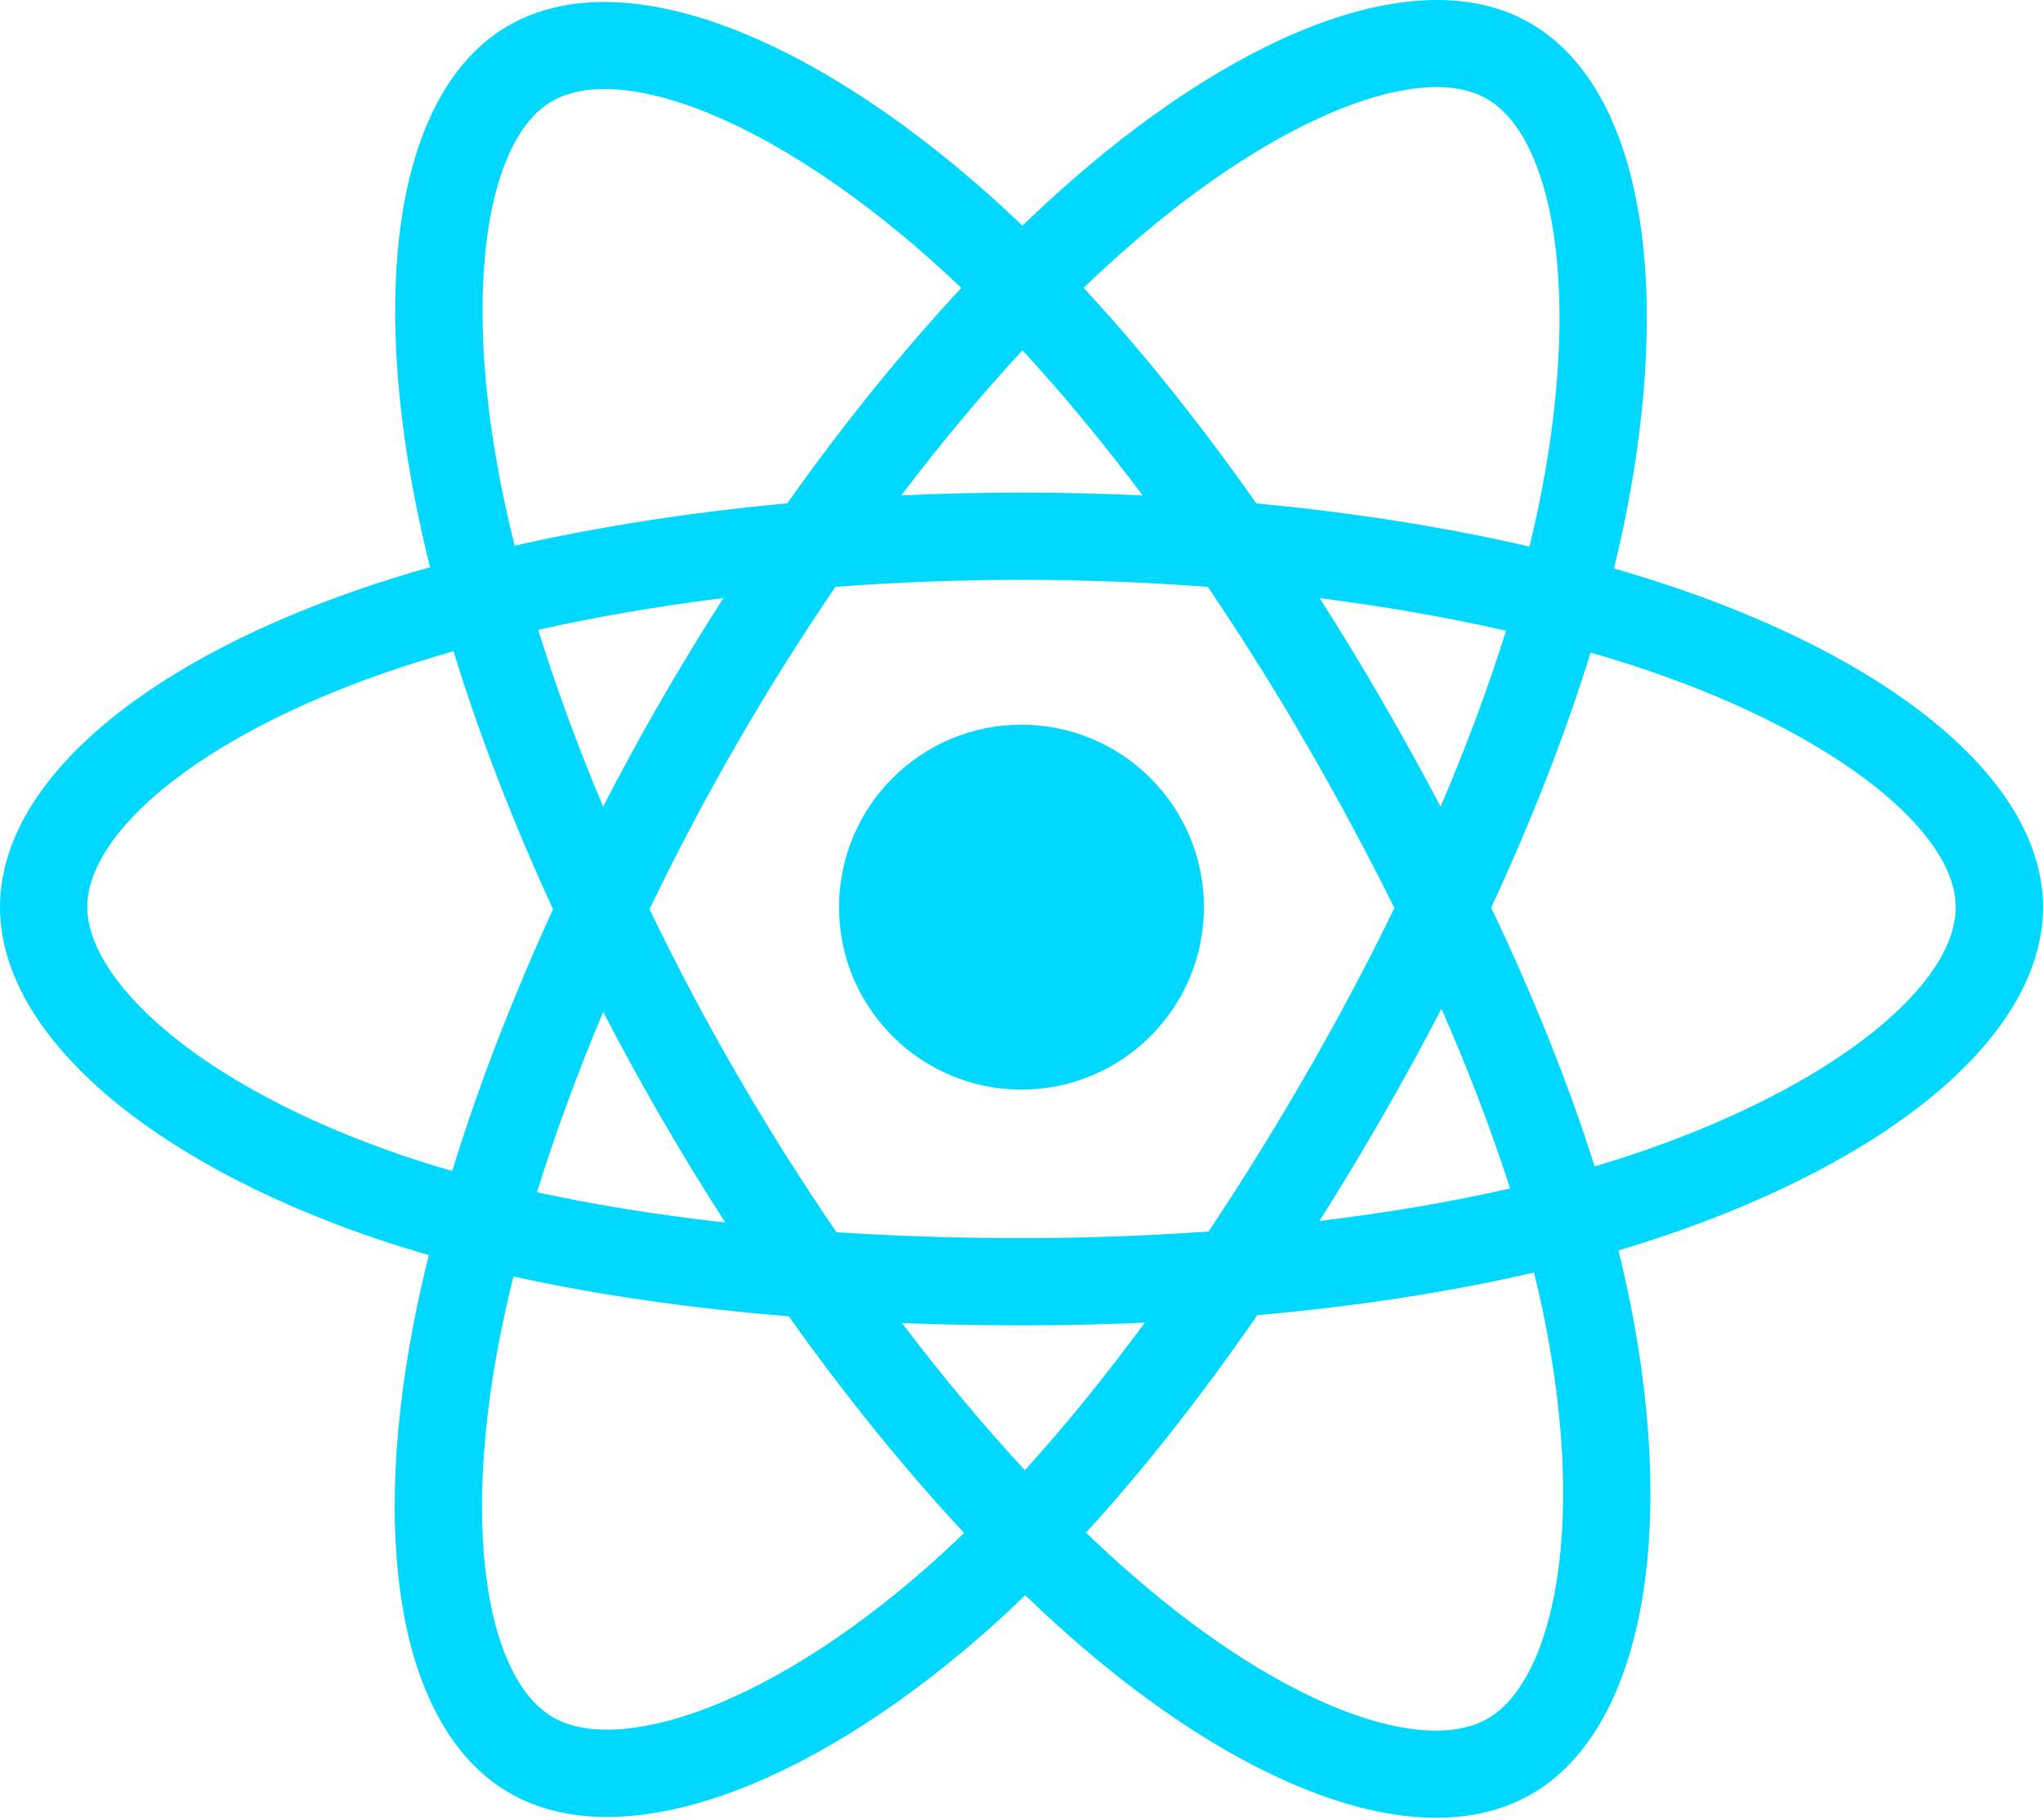
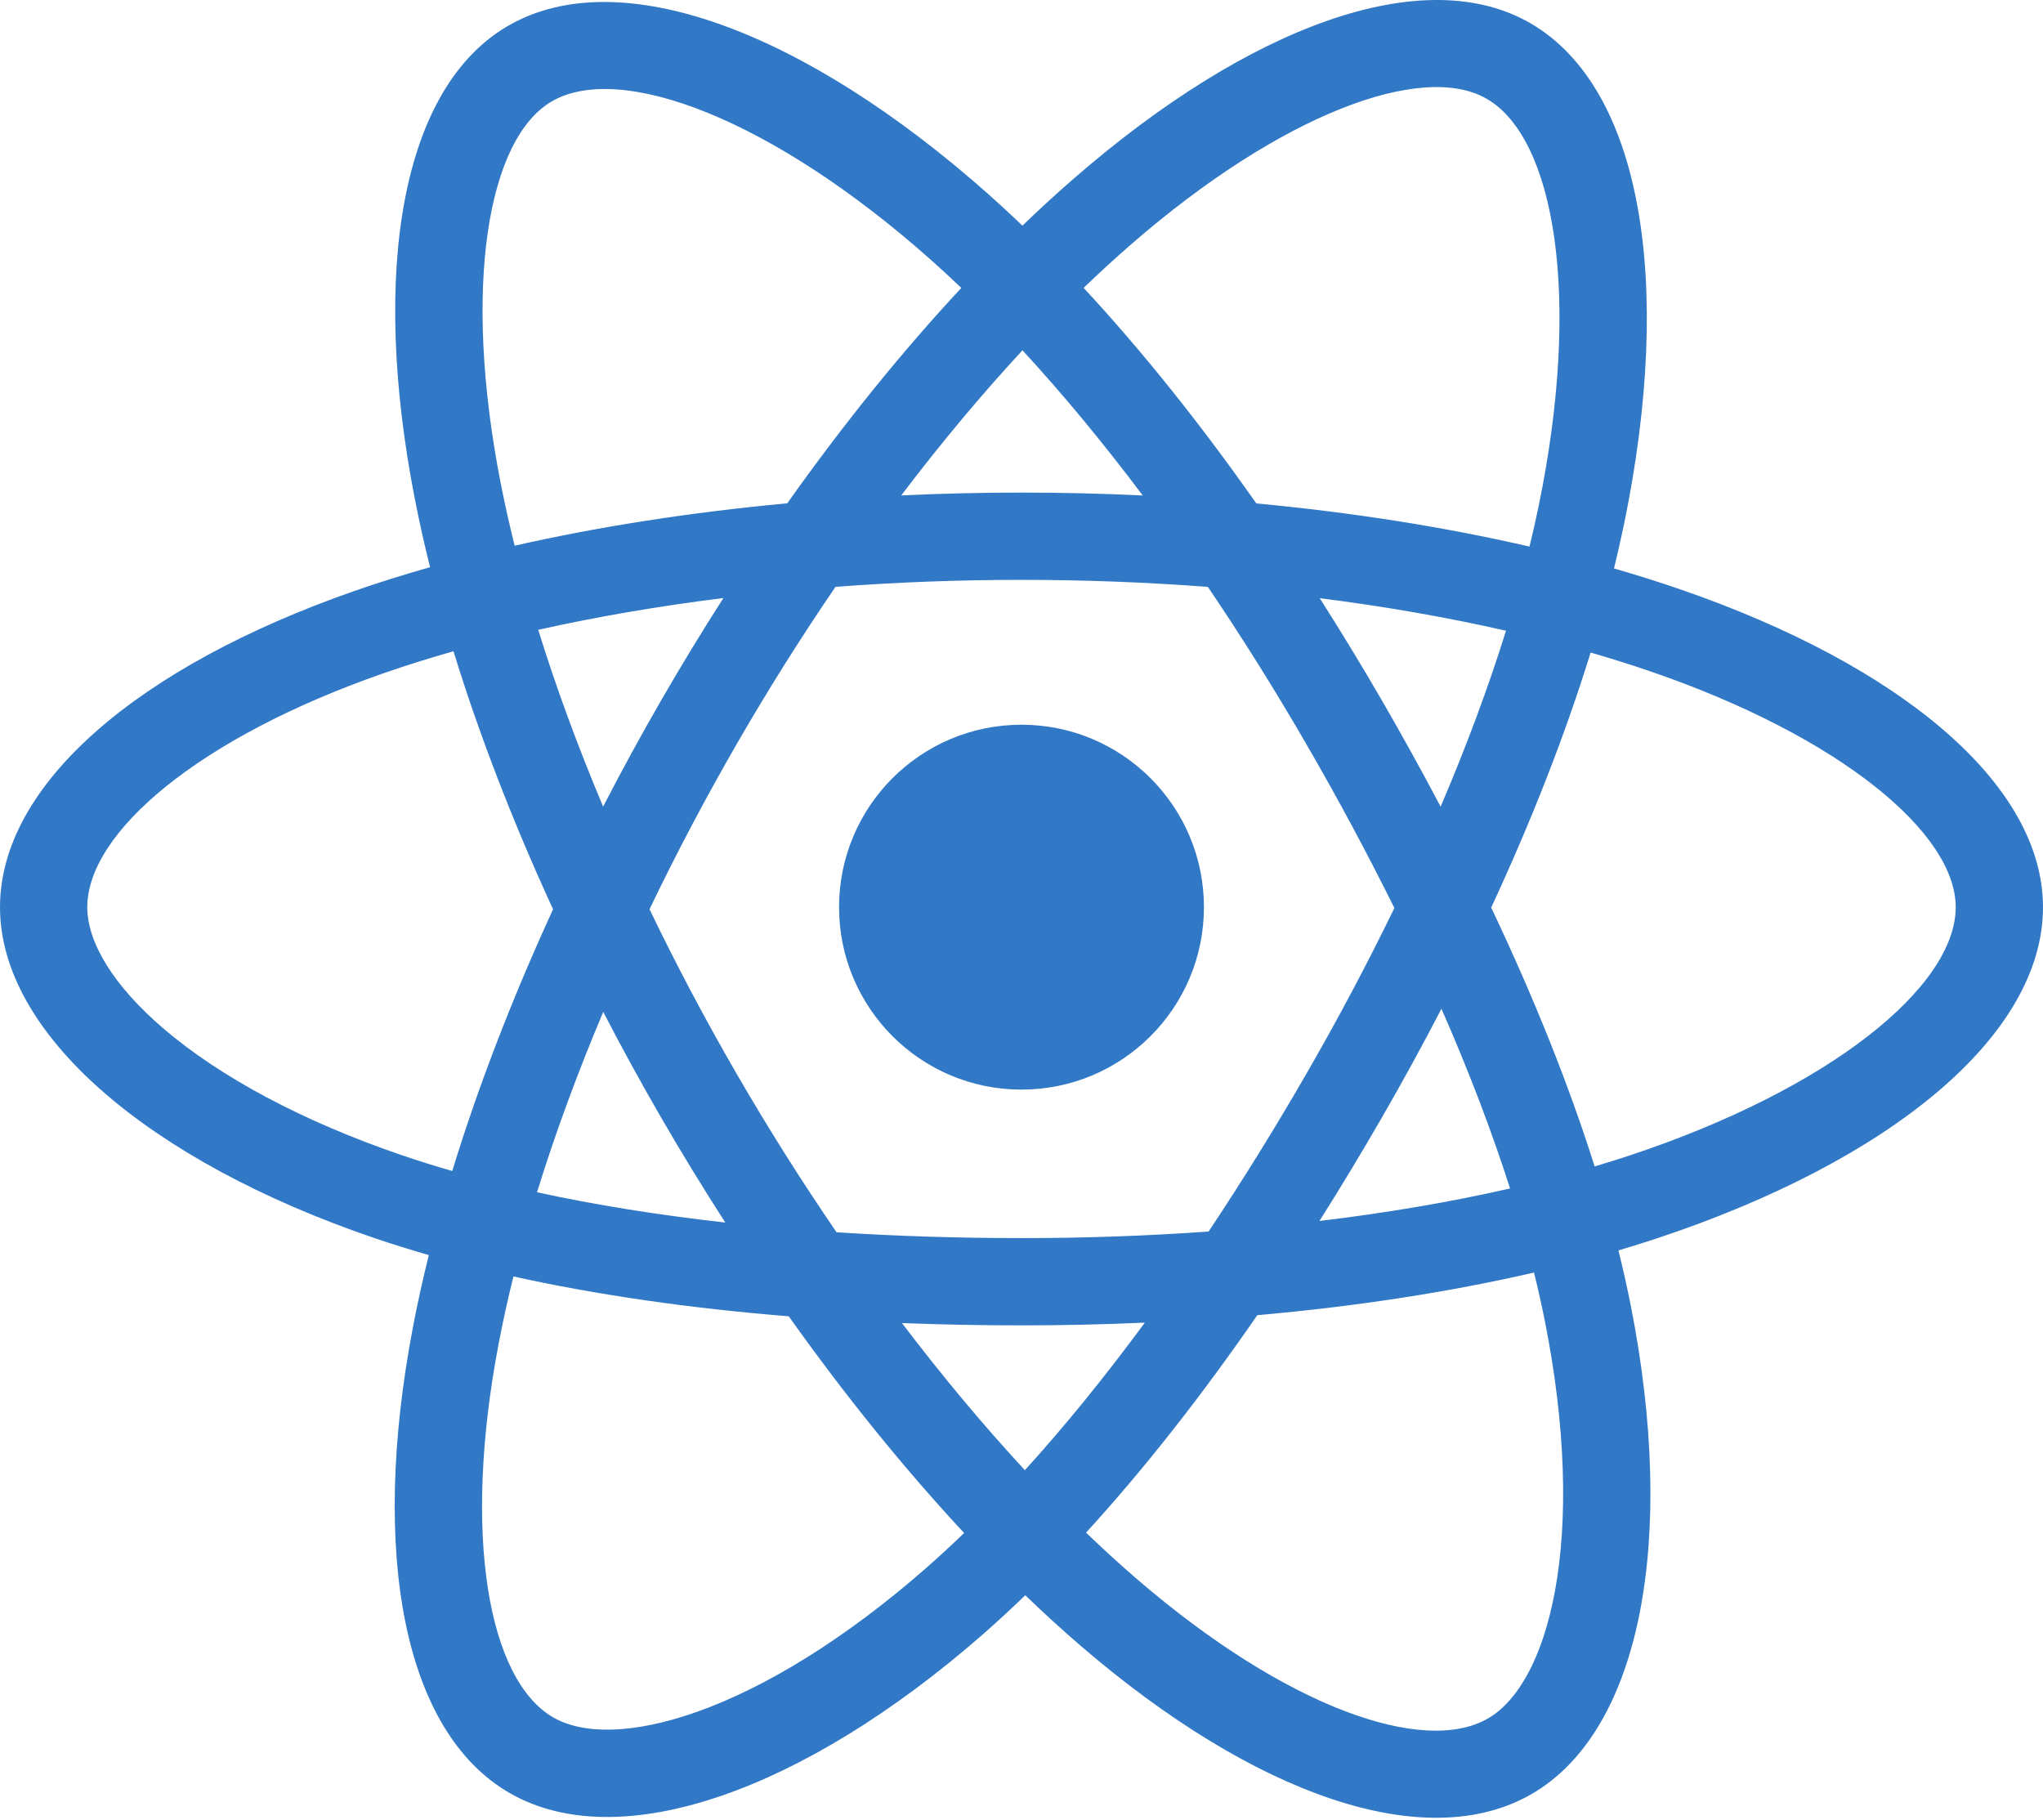
<svg xmlns="http://www.w3.org/2000/svg" aria-hidden="true" role="img" class="iconify iconify--logos" width="35.93" height="32" preserveAspectRatio="xMidYMid meet" viewBox="0 0 256 228">
-   <path fill="#00D8FF" d="M210.483 73.824a171.49 171.49 0 0 0-8.24-2.597c.465-1.9.893-3.777 1.273-5.621c6.238-30.281 2.16-54.676-11.769-62.708c-13.355-7.7-35.196.329-57.254 19.526a171.23 171.23 0 0 0-6.375 5.848a155.866 155.866 0 0 0-4.241-3.917C100.759 3.829 77.587-4.822 63.673 3.233C50.33 10.957 46.379 33.89 51.995 62.588a170.974 170.974 0 0 0 1.892 8.48c-3.28.932-6.445 1.924-9.474 2.98C17.309 83.498 0 98.307 0 113.668c0 15.865 18.582 31.778 46.812 41.427a145.52 145.52 0 0 0 6.921 2.165a167.467 167.467 0 0 0-2.01 9.138c-5.354 28.2-1.173 50.591 12.134 58.266c13.744 7.926 36.812-.22 59.273-19.855a145.567 145.567 0 0 0 5.342-4.923a168.064 168.064 0 0 0 6.92 6.314c21.758 18.722 43.246 26.282 56.54 18.586c13.731-7.949 18.194-32.003 12.4-61.268a145.016 145.016 0 0 0-1.535-6.842c1.62-.48 3.21-.974 4.76-1.488c29.348-9.723 48.443-25.443 48.443-41.52c0-15.417-17.868-30.326-45.517-39.844Zm-6.365 70.984c-1.4.463-2.836.91-4.3 1.345c-3.24-10.257-7.612-21.163-12.963-32.432c5.106-11 9.31-21.767 12.459-31.957c2.619.758 5.16 1.557 7.61 2.4c23.69 8.156 38.14 20.213 38.14 29.504c0 9.896-15.606 22.743-40.946 31.14Zm-10.514 20.834c2.562 12.94 2.927 24.64 1.23 33.787c-1.524 8.219-4.59 13.698-8.382 15.893c-8.067 4.67-25.32-1.4-43.927-17.412a156.726 156.726 0 0 1-6.437-5.87c7.214-7.889 14.423-17.06 21.459-27.246c12.376-1.098 24.068-2.894 34.671-5.345a134.17 134.17 0 0 1 1.386 6.193ZM87.276 214.515c-7.882 2.783-14.16 2.863-17.955.675c-8.075-4.657-11.432-22.636-6.853-46.752a156.923 156.923 0 0 1 1.869-8.499c10.486 2.32 22.093 3.988 34.498 4.994c7.084 9.967 14.501 19.128 21.976 27.15a134.668 134.668 0 0 1-4.877 4.492c-9.933 8.682-19.886 14.842-28.658 17.94ZM50.35 144.747c-12.483-4.267-22.792-9.812-29.858-15.863c-6.35-5.437-9.555-10.836-9.555-15.216c0-9.322 13.897-21.212 37.076-29.293c2.813-.98 5.757-1.905 8.812-2.773c3.204 10.42 7.406 21.315 12.477 32.332c-5.137 11.18-9.399 22.249-12.634 32.792a134.718 134.718 0 0 1-6.318-1.979Zm12.378-84.26c-4.811-24.587-1.616-43.134 6.425-47.789c8.564-4.958 27.502 2.111 47.463 19.835a144.318 144.318 0 0 1 3.841 3.545c-7.438 7.987-14.787 17.08-21.808 26.988c-12.04 1.116-23.565 2.908-34.161 5.309a160.342 160.342 0 0 1-1.76-7.887Zm110.427 27.268a347.8 347.8 0 0 0-7.785-12.803c8.168 1.033 15.994 2.404 23.343 4.08c-2.206 7.072-4.956 14.465-8.193 22.045a381.151 381.151 0 0 0-7.365-13.322Zm-45.032-43.861c5.044 5.465 10.096 11.566 15.065 18.186a322.04 322.04 0 0 0-30.257-.006c4.974-6.559 10.069-12.652 15.192-18.18ZM82.802 87.83a323.167 323.167 0 0 0-7.227 13.238c-3.184-7.553-5.909-14.98-8.134-22.152c7.304-1.634 15.093-2.97 23.209-3.984a321.524 321.524 0 0 0-7.848 12.897Zm8.081 65.352c-8.385-.936-16.291-2.203-23.593-3.793c2.26-7.3 5.045-14.885 8.298-22.6a321.187 321.187 0 0 0 7.257 13.246c2.594 4.48 5.28 8.868 8.038 13.147Zm37.542 31.03c-5.184-5.592-10.354-11.779-15.403-18.433c4.902.192 9.899.29 14.978.29c5.218 0 10.376-.117 15.453-.343c-4.985 6.774-10.018 12.97-15.028 18.486Zm52.198-57.817c3.422 7.8 6.306 15.345 8.596 22.52c-7.422 1.694-15.436 3.058-23.88 4.071a382.417 382.417 0 0 0 7.859-13.026a347.403 347.403 0 0 0 7.425-13.565Zm-16.898 8.101a358.557 358.557 0 0 1-12.281 19.815a329.4 329.4 0 0 1-23.444.823c-7.967 0-15.716-.248-23.178-.732a310.202 310.202 0 0 1-12.513-19.846h.001a307.41 307.41 0 0 1-10.923-20.627a310.278 310.278 0 0 1 10.89-20.637l-.001.001a307.318 307.318 0 0 1 12.413-19.761c7.613-.576 15.42-.876 23.31-.876H128c7.926 0 15.743.303 23.354.883a329.357 329.357 0 0 1 12.335 19.695a358.489 358.489 0 0 1 11.036 20.54a329.472 329.472 0 0 1-11 20.722Zm22.56-122.124c8.572 4.944 11.906 24.881 6.52 51.026c-.344 1.668-.73 3.367-1.15 5.09c-10.622-2.452-22.155-4.275-34.23-5.408c-7.034-10.017-14.323-19.124-21.64-27.008a160.789 160.789 0 0 1 5.888-5.4c18.9-16.447 36.564-22.941 44.612-18.3ZM128 90.808c12.625 0 22.86 10.235 22.86 22.86s-10.235 22.86-22.86 22.86s-22.86-10.235-22.86-22.86s10.235-22.86 22.86-22.86Z" />
+   <path fill="#3178C6" d="M210.483 73.824a171.49 171.49 0 0 0-8.24-2.597c.465-1.9.893-3.777 1.273-5.621c6.238-30.281 2.16-54.676-11.769-62.708c-13.355-7.7-35.196.329-57.254 19.526a171.23 171.23 0 0 0-6.375 5.848a155.866 155.866 0 0 0-4.241-3.917C100.759 3.829 77.587-4.822 63.673 3.233C50.33 10.957 46.379 33.89 51.995 62.588a170.974 170.974 0 0 0 1.892 8.48c-3.28.932-6.445 1.924-9.474 2.98C17.309 83.498 0 98.307 0 113.668c0 15.865 18.582 31.778 46.812 41.427a145.52 145.52 0 0 0 6.921 2.165a167.467 167.467 0 0 0-2.01 9.138c-5.354 28.2-1.173 50.591 12.134 58.266c13.744 7.926 36.812-.22 59.273-19.855a145.567 145.567 0 0 0 5.342-4.923a168.064 168.064 0 0 0 6.92 6.314c21.758 18.722 43.246 26.282 56.54 18.586c13.731-7.949 18.194-32.003 12.4-61.268a145.016 145.016 0 0 0-1.535-6.842c1.62-.48 3.21-.974 4.76-1.488c29.348-9.723 48.443-25.443 48.443-41.52c0-15.417-17.868-30.326-45.517-39.844Zm-6.365 70.984c-1.4.463-2.836.91-4.3 1.345c-3.24-10.257-7.612-21.163-12.963-32.432c5.106-11 9.31-21.767 12.459-31.957c2.619.758 5.16 1.557 7.61 2.4c23.69 8.156 38.14 20.213 38.14 29.504c0 9.896-15.606 22.743-40.946 31.14Zm-10.514 20.834c2.562 12.94 2.927 24.64 1.23 33.787c-1.524 8.219-4.59 13.698-8.382 15.893c-8.067 4.67-25.32-1.4-43.927-17.412a156.726 156.726 0 0 1-6.437-5.87c7.214-7.889 14.423-17.06 21.459-27.246c12.376-1.098 24.068-2.894 34.671-5.345a134.17 134.17 0 0 1 1.386 6.193ZM87.276 214.515c-7.882 2.783-14.16 2.863-17.955.675c-8.075-4.657-11.432-22.636-6.853-46.752a156.923 156.923 0 0 1 1.869-8.499c10.486 2.32 22.093 3.988 34.498 4.994c7.084 9.967 14.501 19.128 21.976 27.15a134.668 134.668 0 0 1-4.877 4.492c-9.933 8.682-19.886 14.842-28.658 17.94ZM50.35 144.747c-12.483-4.267-22.792-9.812-29.858-15.863c-6.35-5.437-9.555-10.836-9.555-15.216c0-9.322 13.897-21.212 37.076-29.293c2.813-.98 5.757-1.905 8.812-2.773c3.204 10.42 7.406 21.315 12.477 32.332c-5.137 11.18-9.399 22.249-12.634 32.792a134.718 134.718 0 0 1-6.318-1.979Zm12.378-84.26c-4.811-24.587-1.616-43.134 6.425-47.789c8.564-4.958 27.502 2.111 47.463 19.835a144.318 144.318 0 0 1 3.841 3.545c-7.438 7.987-14.787 17.08-21.808 26.988c-12.04 1.116-23.565 2.908-34.161 5.309a160.342 160.342 0 0 1-1.76-7.887Zm110.427 27.268a347.8 347.8 0 0 0-7.785-12.803c8.168 1.033 15.994 2.404 23.343 4.08c-2.206 7.072-4.956 14.465-8.193 22.045a381.151 381.151 0 0 0-7.365-13.322Zm-45.032-43.861c5.044 5.465 10.096 11.566 15.065 18.186a322.04 322.04 0 0 0-30.257-.006c4.974-6.559 10.069-12.652 15.192-18.18ZM82.802 87.83a323.167 323.167 0 0 0-7.227 13.238c-3.184-7.553-5.909-14.98-8.134-22.152c7.304-1.634 15.093-2.97 23.209-3.984a321.524 321.524 0 0 0-7.848 12.897Zm8.081 65.352c-8.385-.936-16.291-2.203-23.593-3.793c2.26-7.3 5.045-14.885 8.298-22.6a321.187 321.187 0 0 0 7.257 13.246c2.594 4.48 5.28 8.868 8.038 13.147Zm37.542 31.03c-5.184-5.592-10.354-11.779-15.403-18.433c4.902.192 9.899.29 14.978.29c5.218 0 10.376-.117 15.453-.343c-4.985 6.774-10.018 12.97-15.028 18.486Zm52.198-57.817c3.422 7.8 6.306 15.345 8.596 22.52c-7.422 1.694-15.436 3.058-23.88 4.071a382.417 382.417 0 0 0 7.859-13.026a347.403 347.403 0 0 0 7.425-13.565Zm-16.898 8.101a358.557 358.557 0 0 1-12.281 19.815a329.4 329.4 0 0 1-23.444.823c-7.967 0-15.716-.248-23.178-.732a310.202 310.202 0 0 1-12.513-19.846h.001a307.41 307.41 0 0 1-10.923-20.627a310.278 310.278 0 0 1 10.89-20.637l-.001.001a307.318 307.318 0 0 1 12.413-19.761c7.613-.576 15.42-.876 23.31-.876H128c7.926 0 15.743.303 23.354.883a329.357 329.357 0 0 1 12.335 19.695a358.489 358.489 0 0 1 11.036 20.54a329.472 329.472 0 0 1-11 20.722Zm22.56-122.124c8.572 4.944 11.906 24.881 6.52 51.026c-.344 1.668-.73 3.367-1.15 5.09c-10.622-2.452-22.155-4.275-34.23-5.408c-7.034-10.017-14.323-19.124-21.64-27.008a160.789 160.789 0 0 1 5.888-5.4c18.9-16.447 36.564-22.941 44.612-18.3ZM128 90.808c12.625 0 22.86 10.235 22.86 22.86s-10.235 22.86-22.86 22.86s-22.86-10.235-22.86-22.86s10.235-22.86 22.86-22.86Z" />
</svg>
